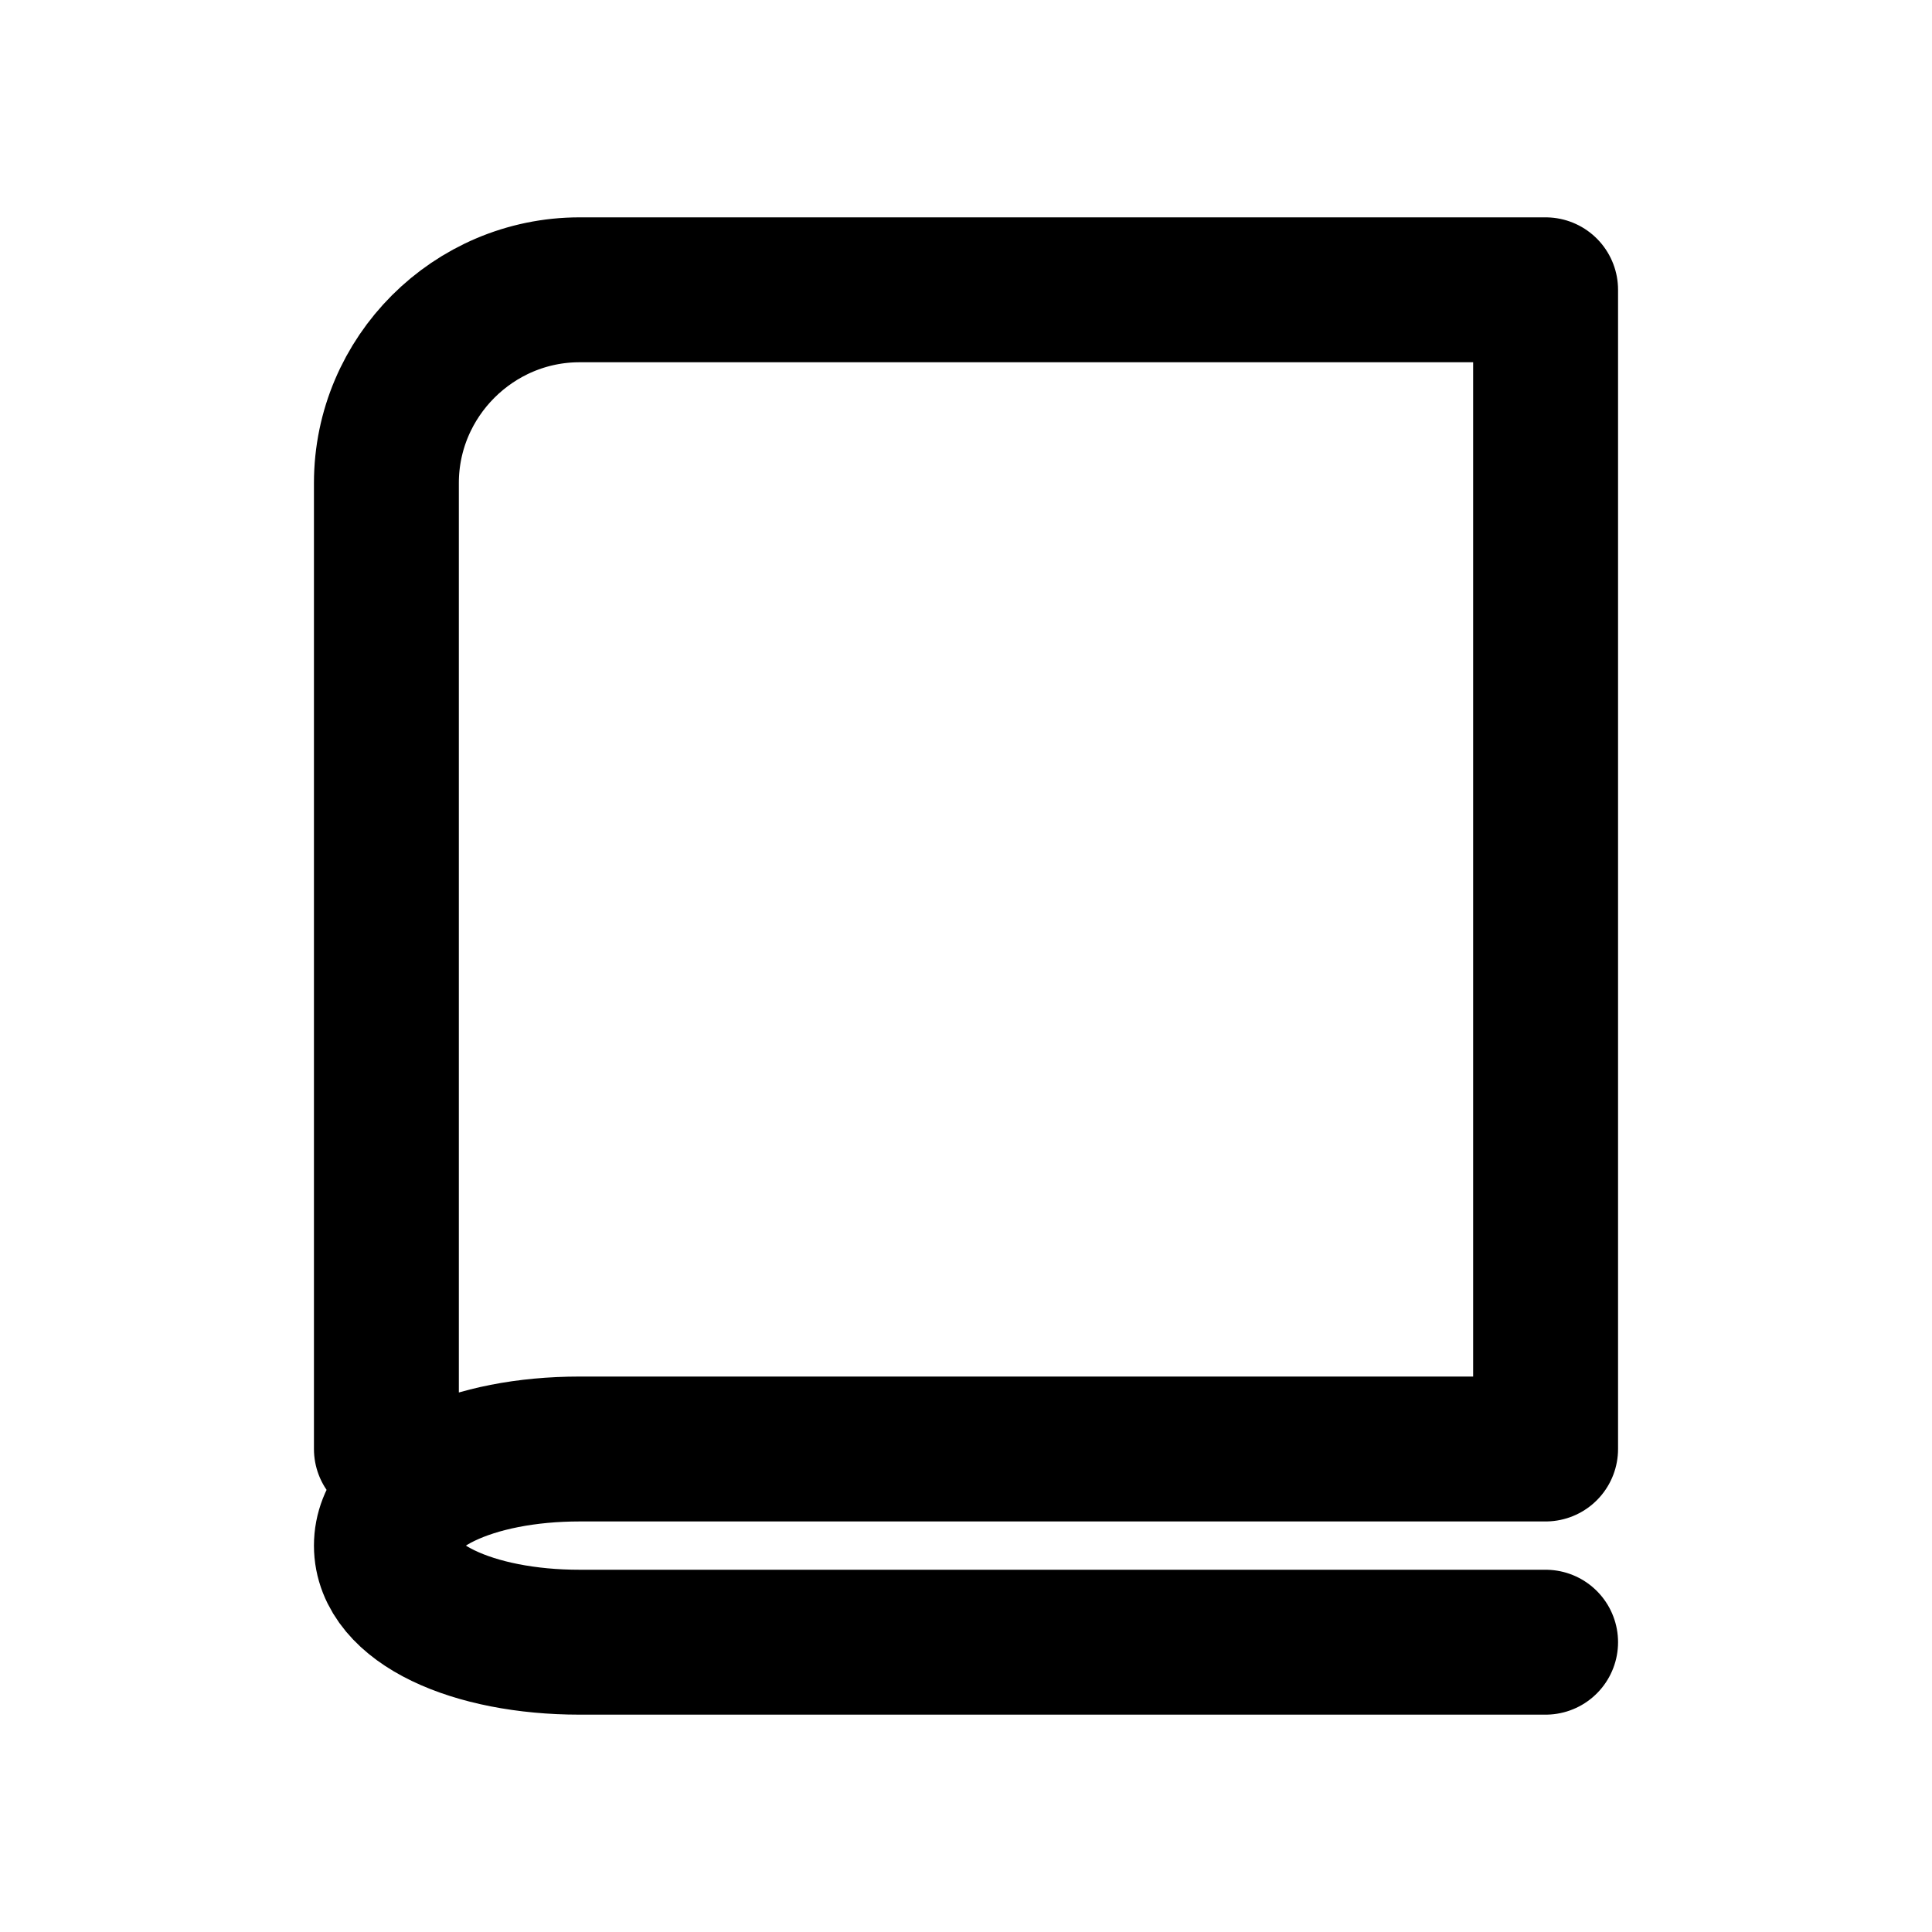
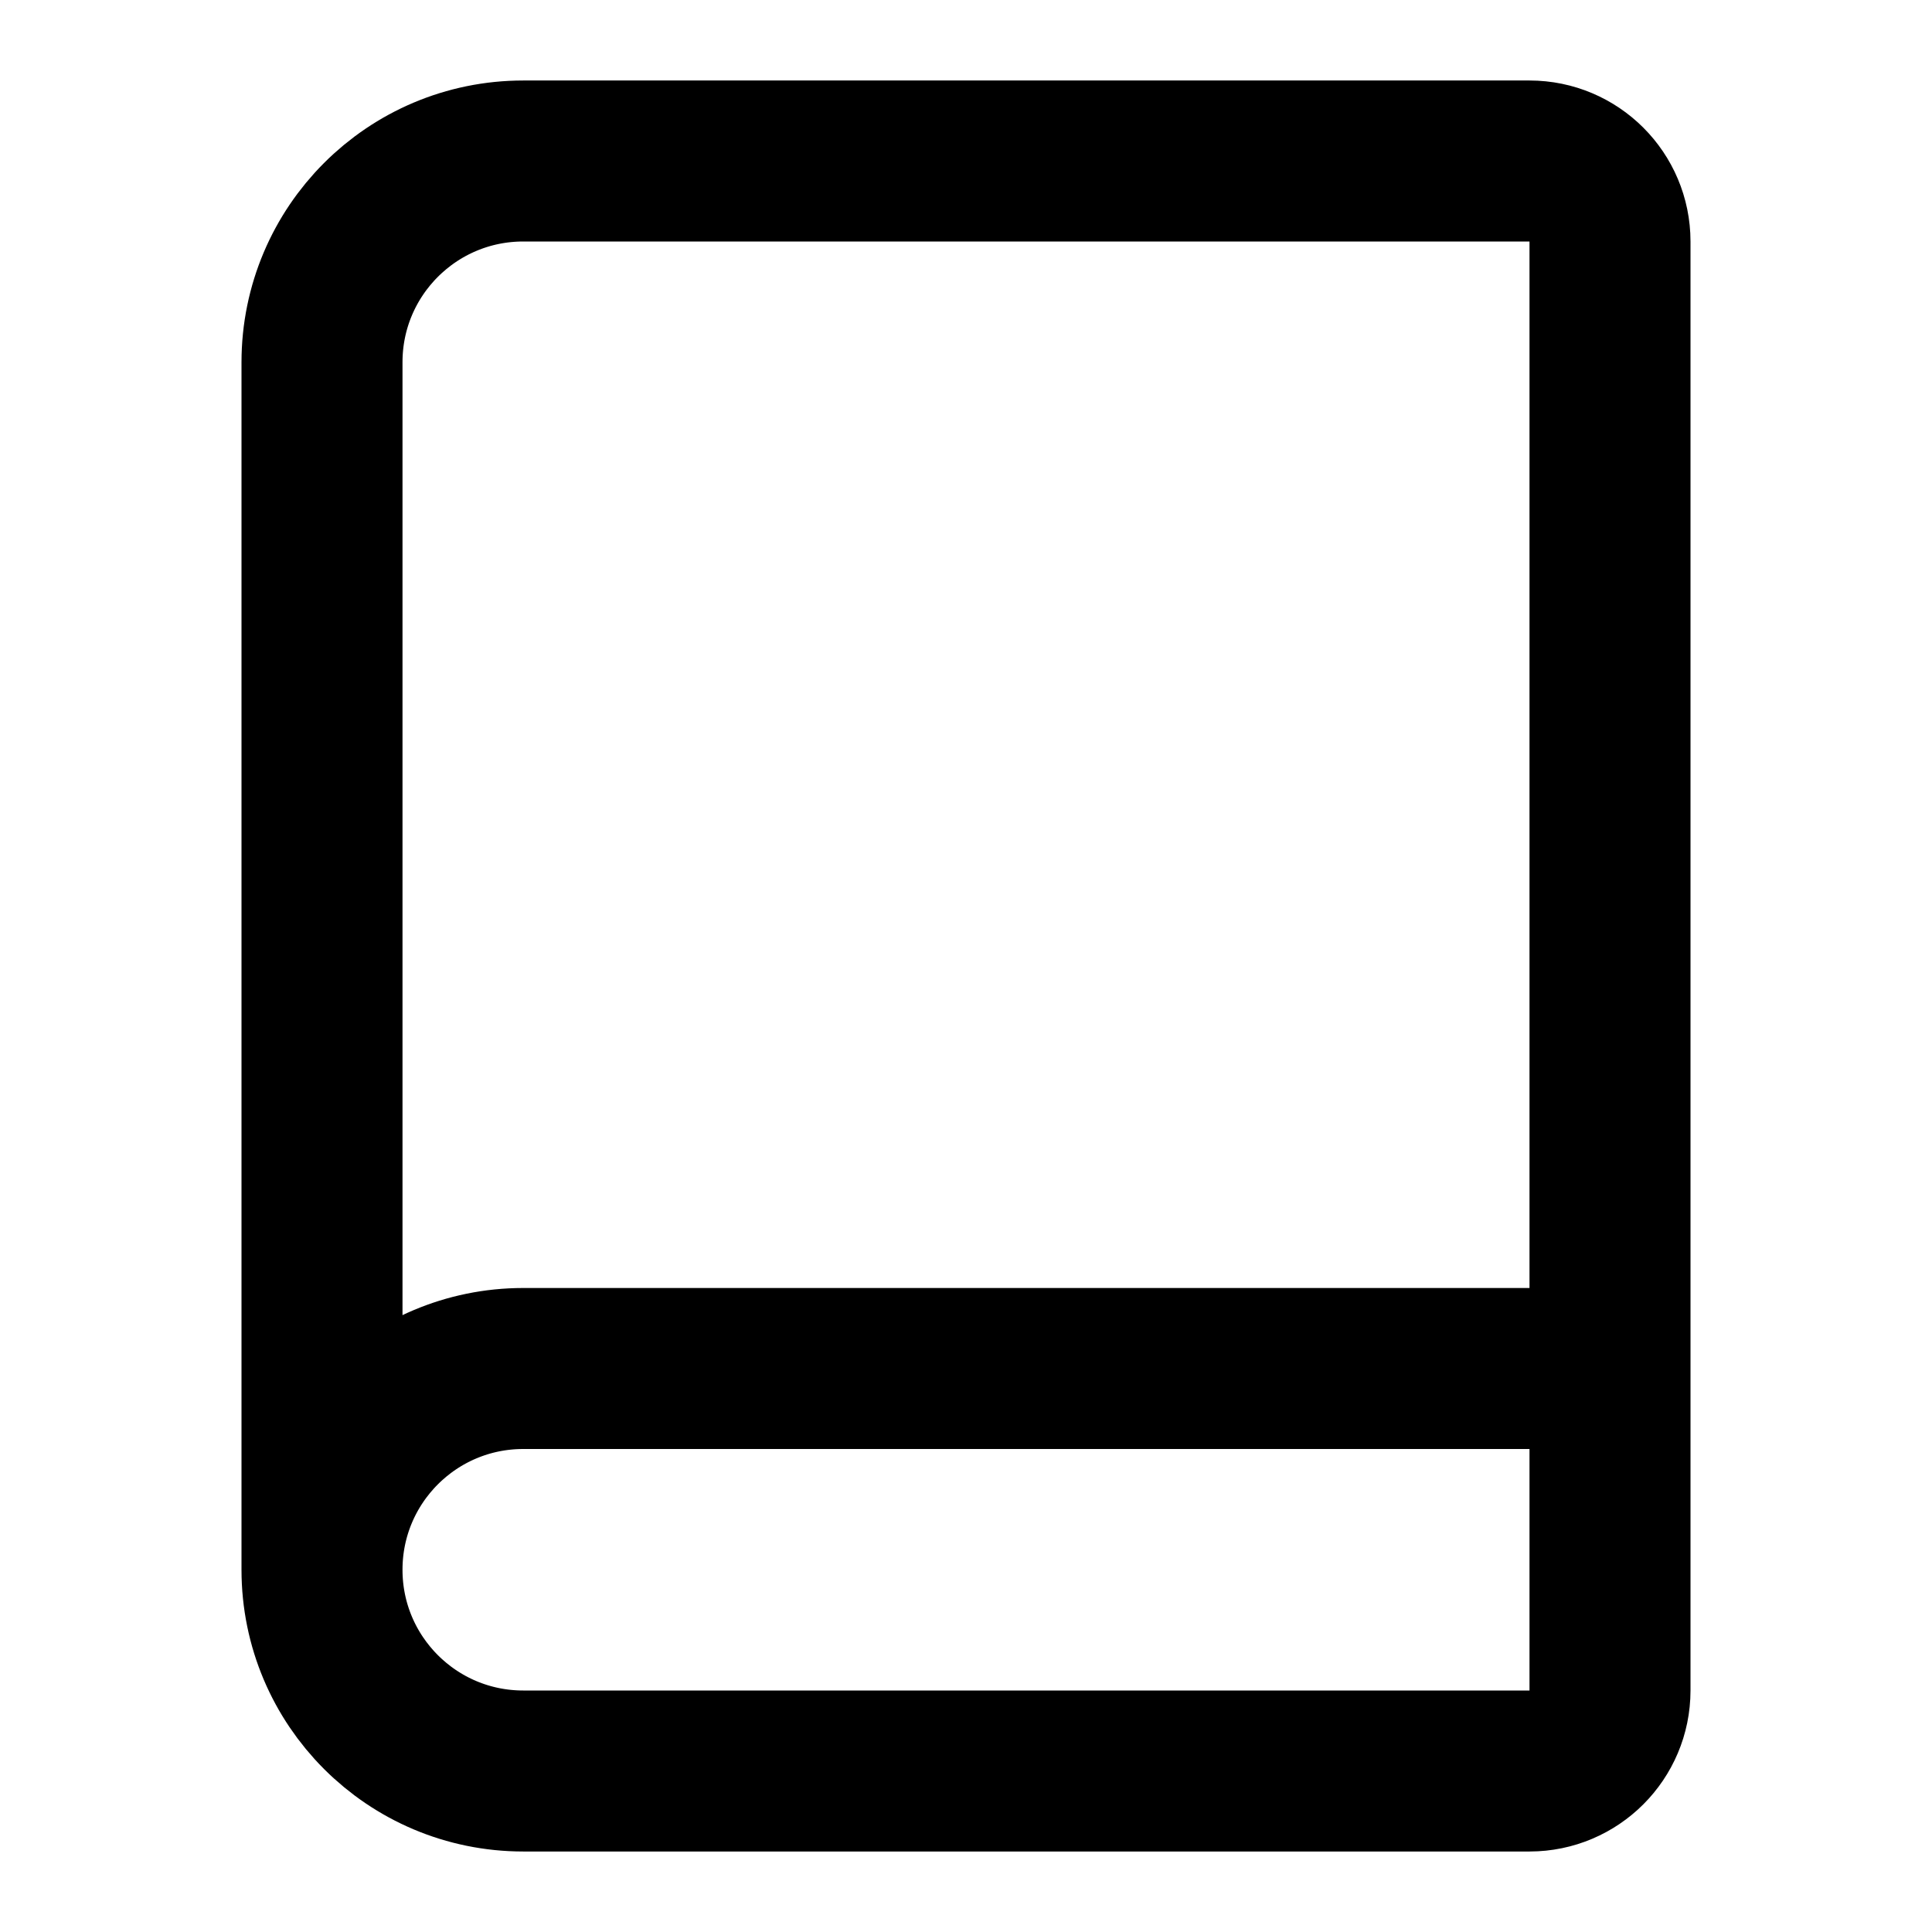
- <svg xmlns="http://www.w3.org/2000/svg" width="20" height="20" viewBox="0 0 20 20" fill="none" stroke="currentColor" stroke-width="1.5" stroke-linecap="round" stroke-linejoin="round">
-   <path d="M4 15V5c0-1.1.9-2 2-2h10v12H6c-1.1 0-2 .4-2 1s.9 1 2 1h10" />
+ <svg xmlns="http://www.w3.org/2000/svg" width="24" height="24" viewBox="0 0 24 24" fill="none" stroke="currentColor" stroke-width="2" stroke-linecap="round" stroke-linejoin="round">
+   <path d="M4 19.5L4 4.5C4 3.119 5.119 2 6.5 2L19 2C19.552 2 20 2.448 20 3L20 21C20 21.552 19.552 22 19 22L6.5 22C5.119 22 4 20.881 4 19.5C4 18.119 5.119 17 6.5 17L20 17" />
</svg>
